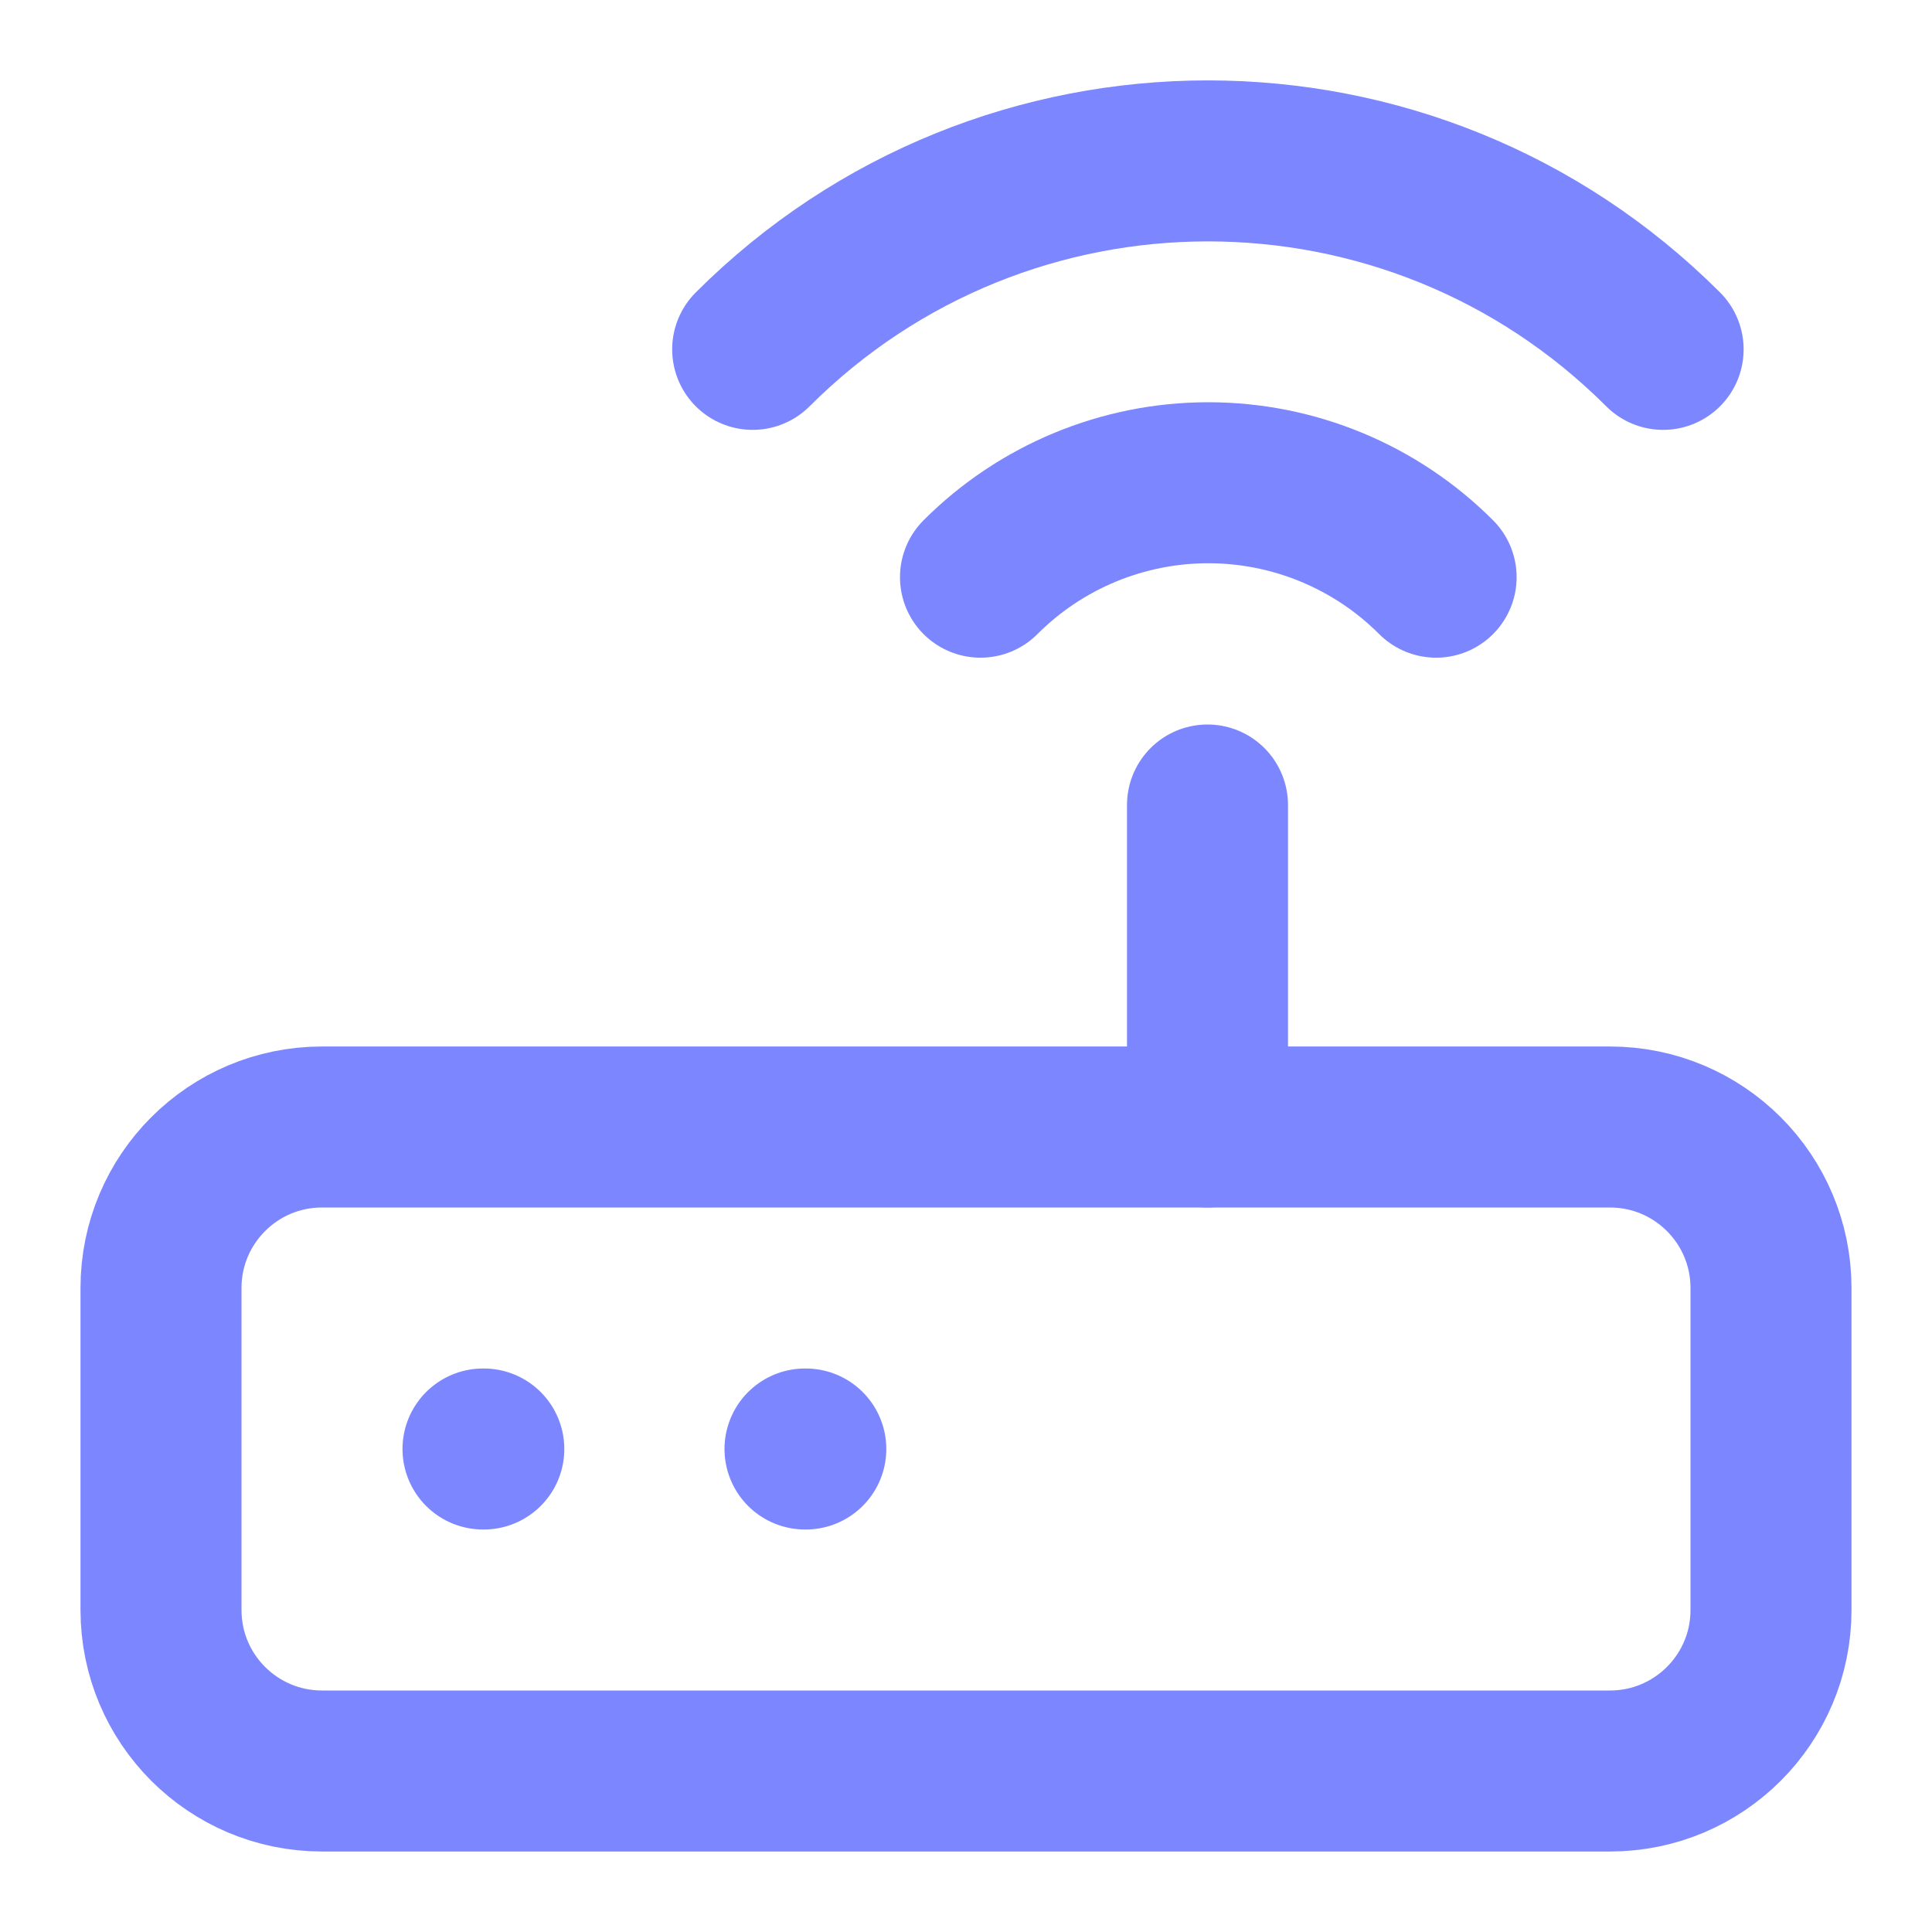
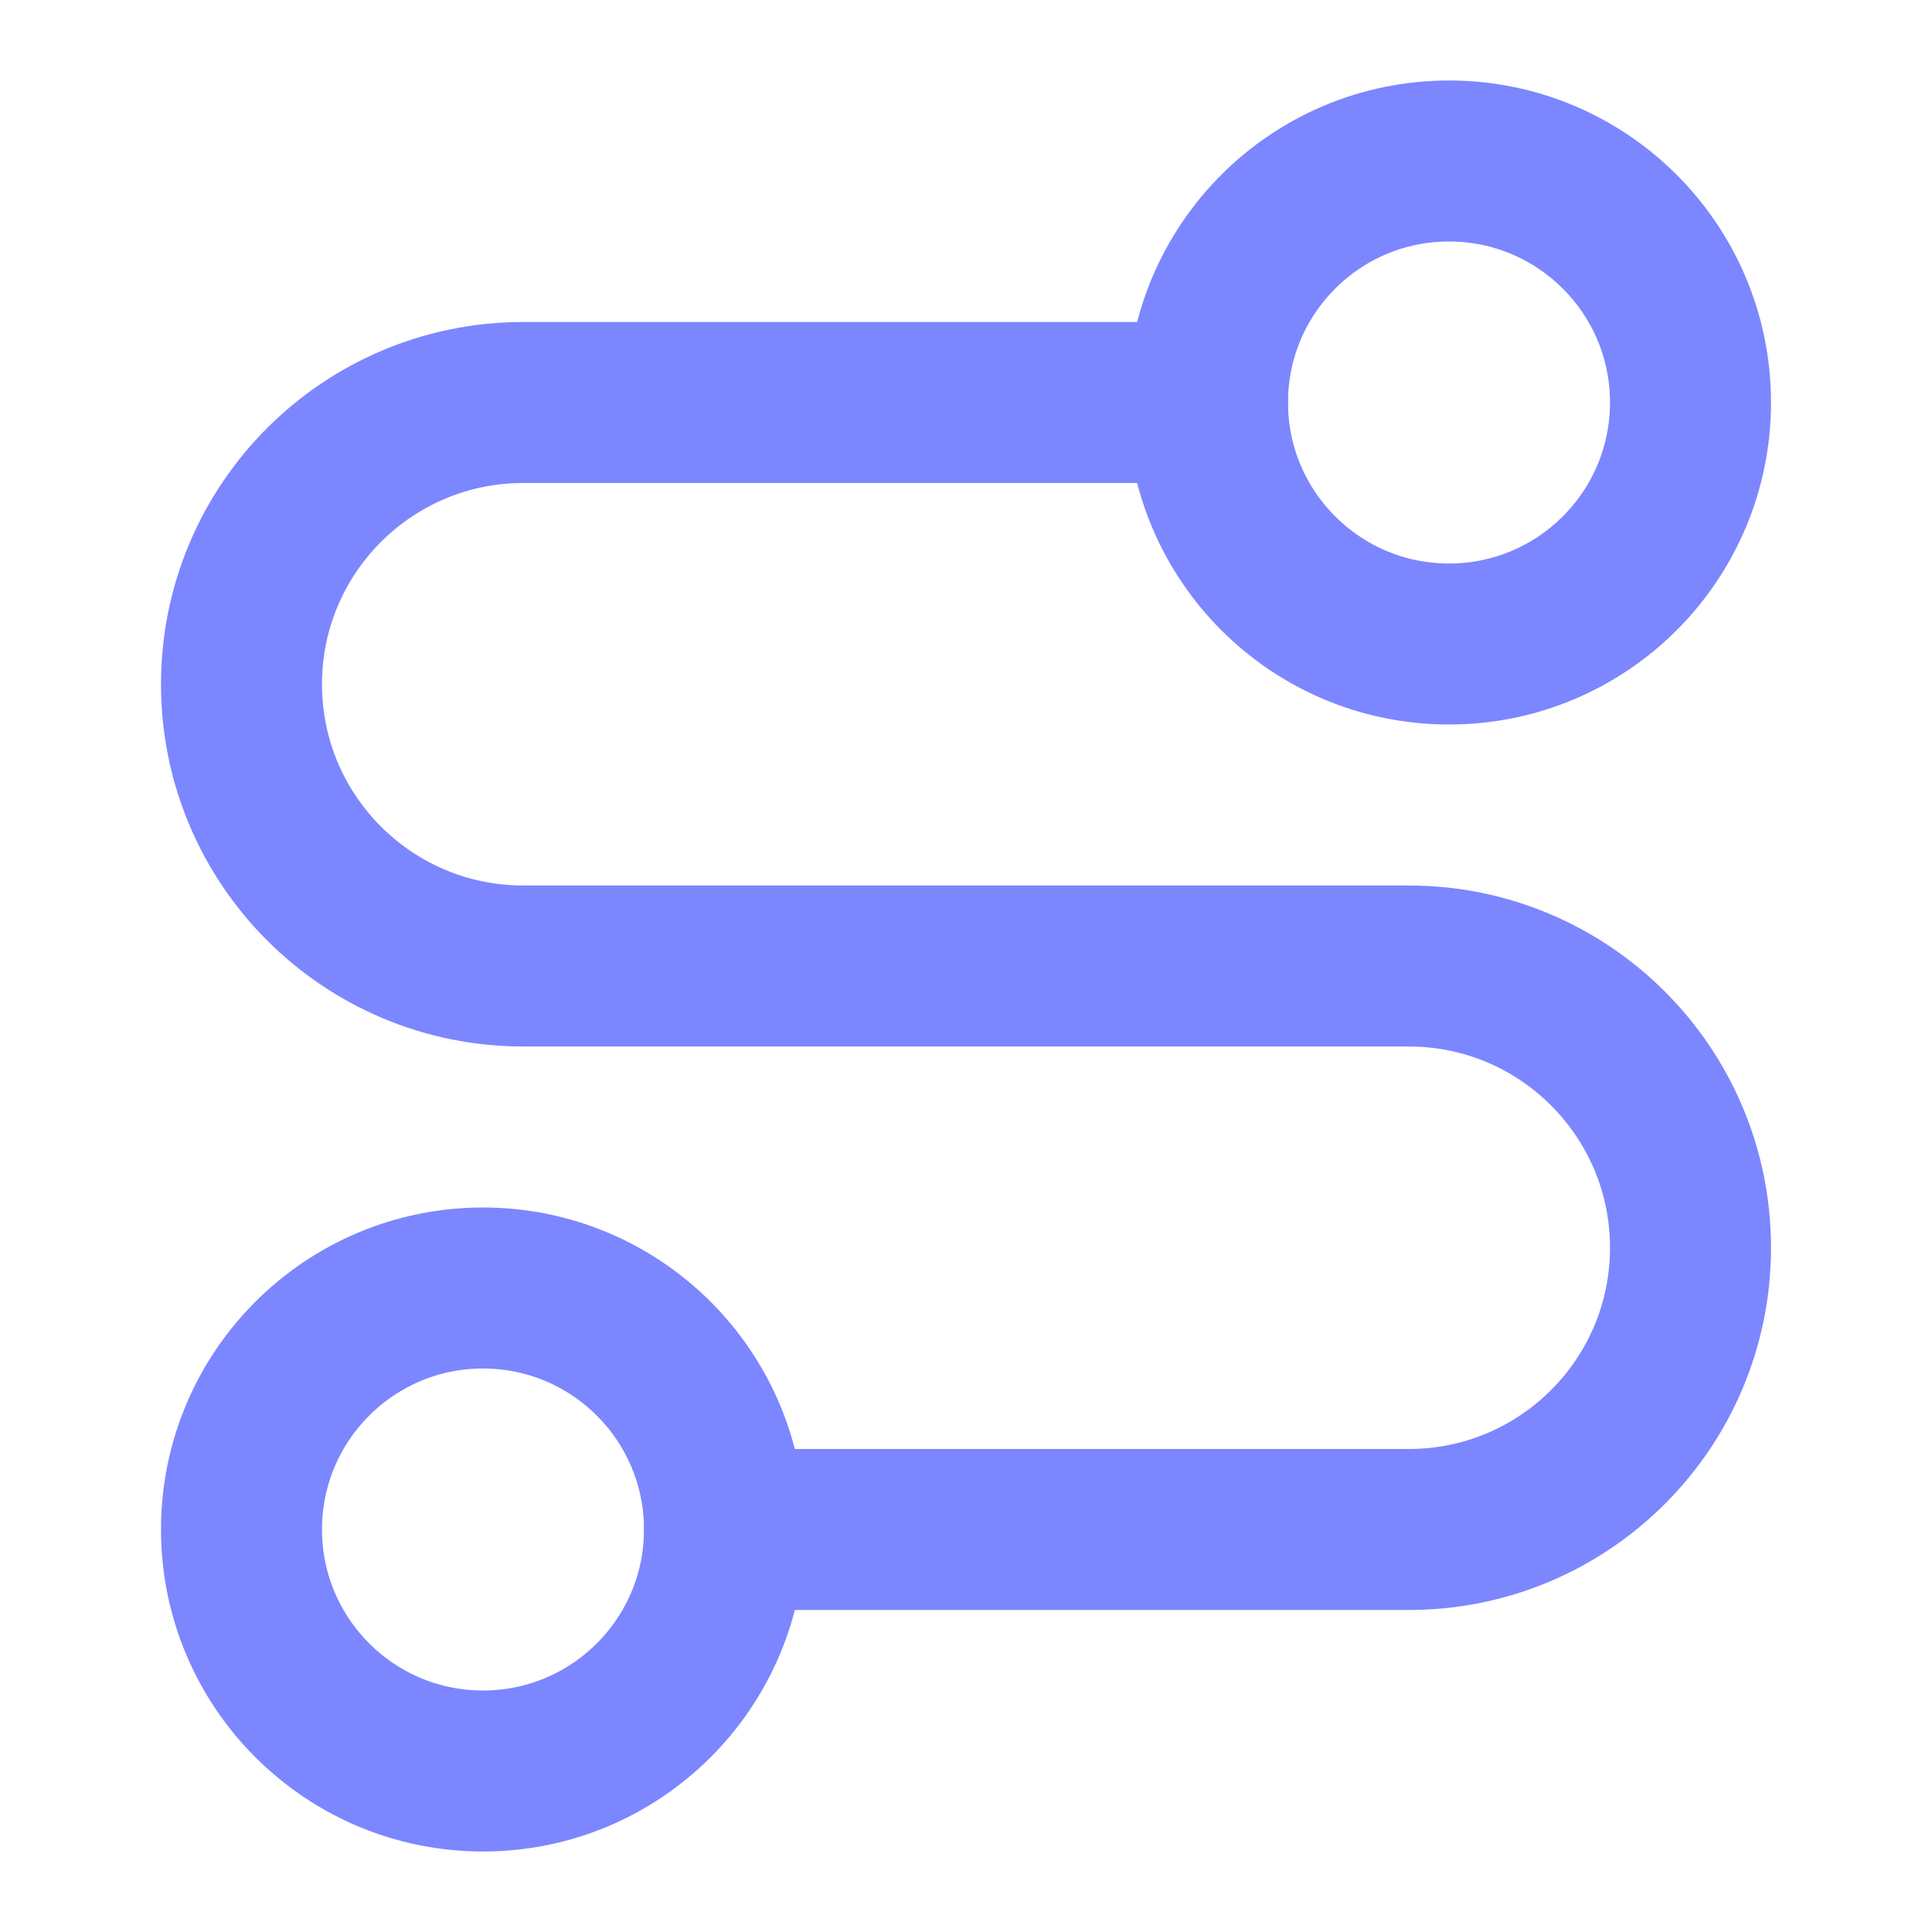
<svg xmlns="http://www.w3.org/2000/svg" viewBox="0 0 24 24" fill="none" stroke="#7c86ff" stroke-width="2" stroke-linecap="round" stroke-linejoin="round">
-   <rect width="20" height="8" x="2" y="14" rx="2" />
-   <path d="M6.01 18H6" />
-   <path d="M10.01 18H10" />
-   <path d="M15 10v4" />
-   <path d="M17.84 7.17a4 4 0 0 0-5.66 0" />
-   <path d="M20.66 4.34a8 8 0 0 0-11.31 0" />
+   <circle cx="6" cy="19" r="3" />
+   <path d="M9 19h8.5a3.5 3.5 0 0 0 0-7h-11a3.5 3.5 0 0 1 0-7H15" />
+   <circle cx="18" cy="5" r="3" />
</svg>
